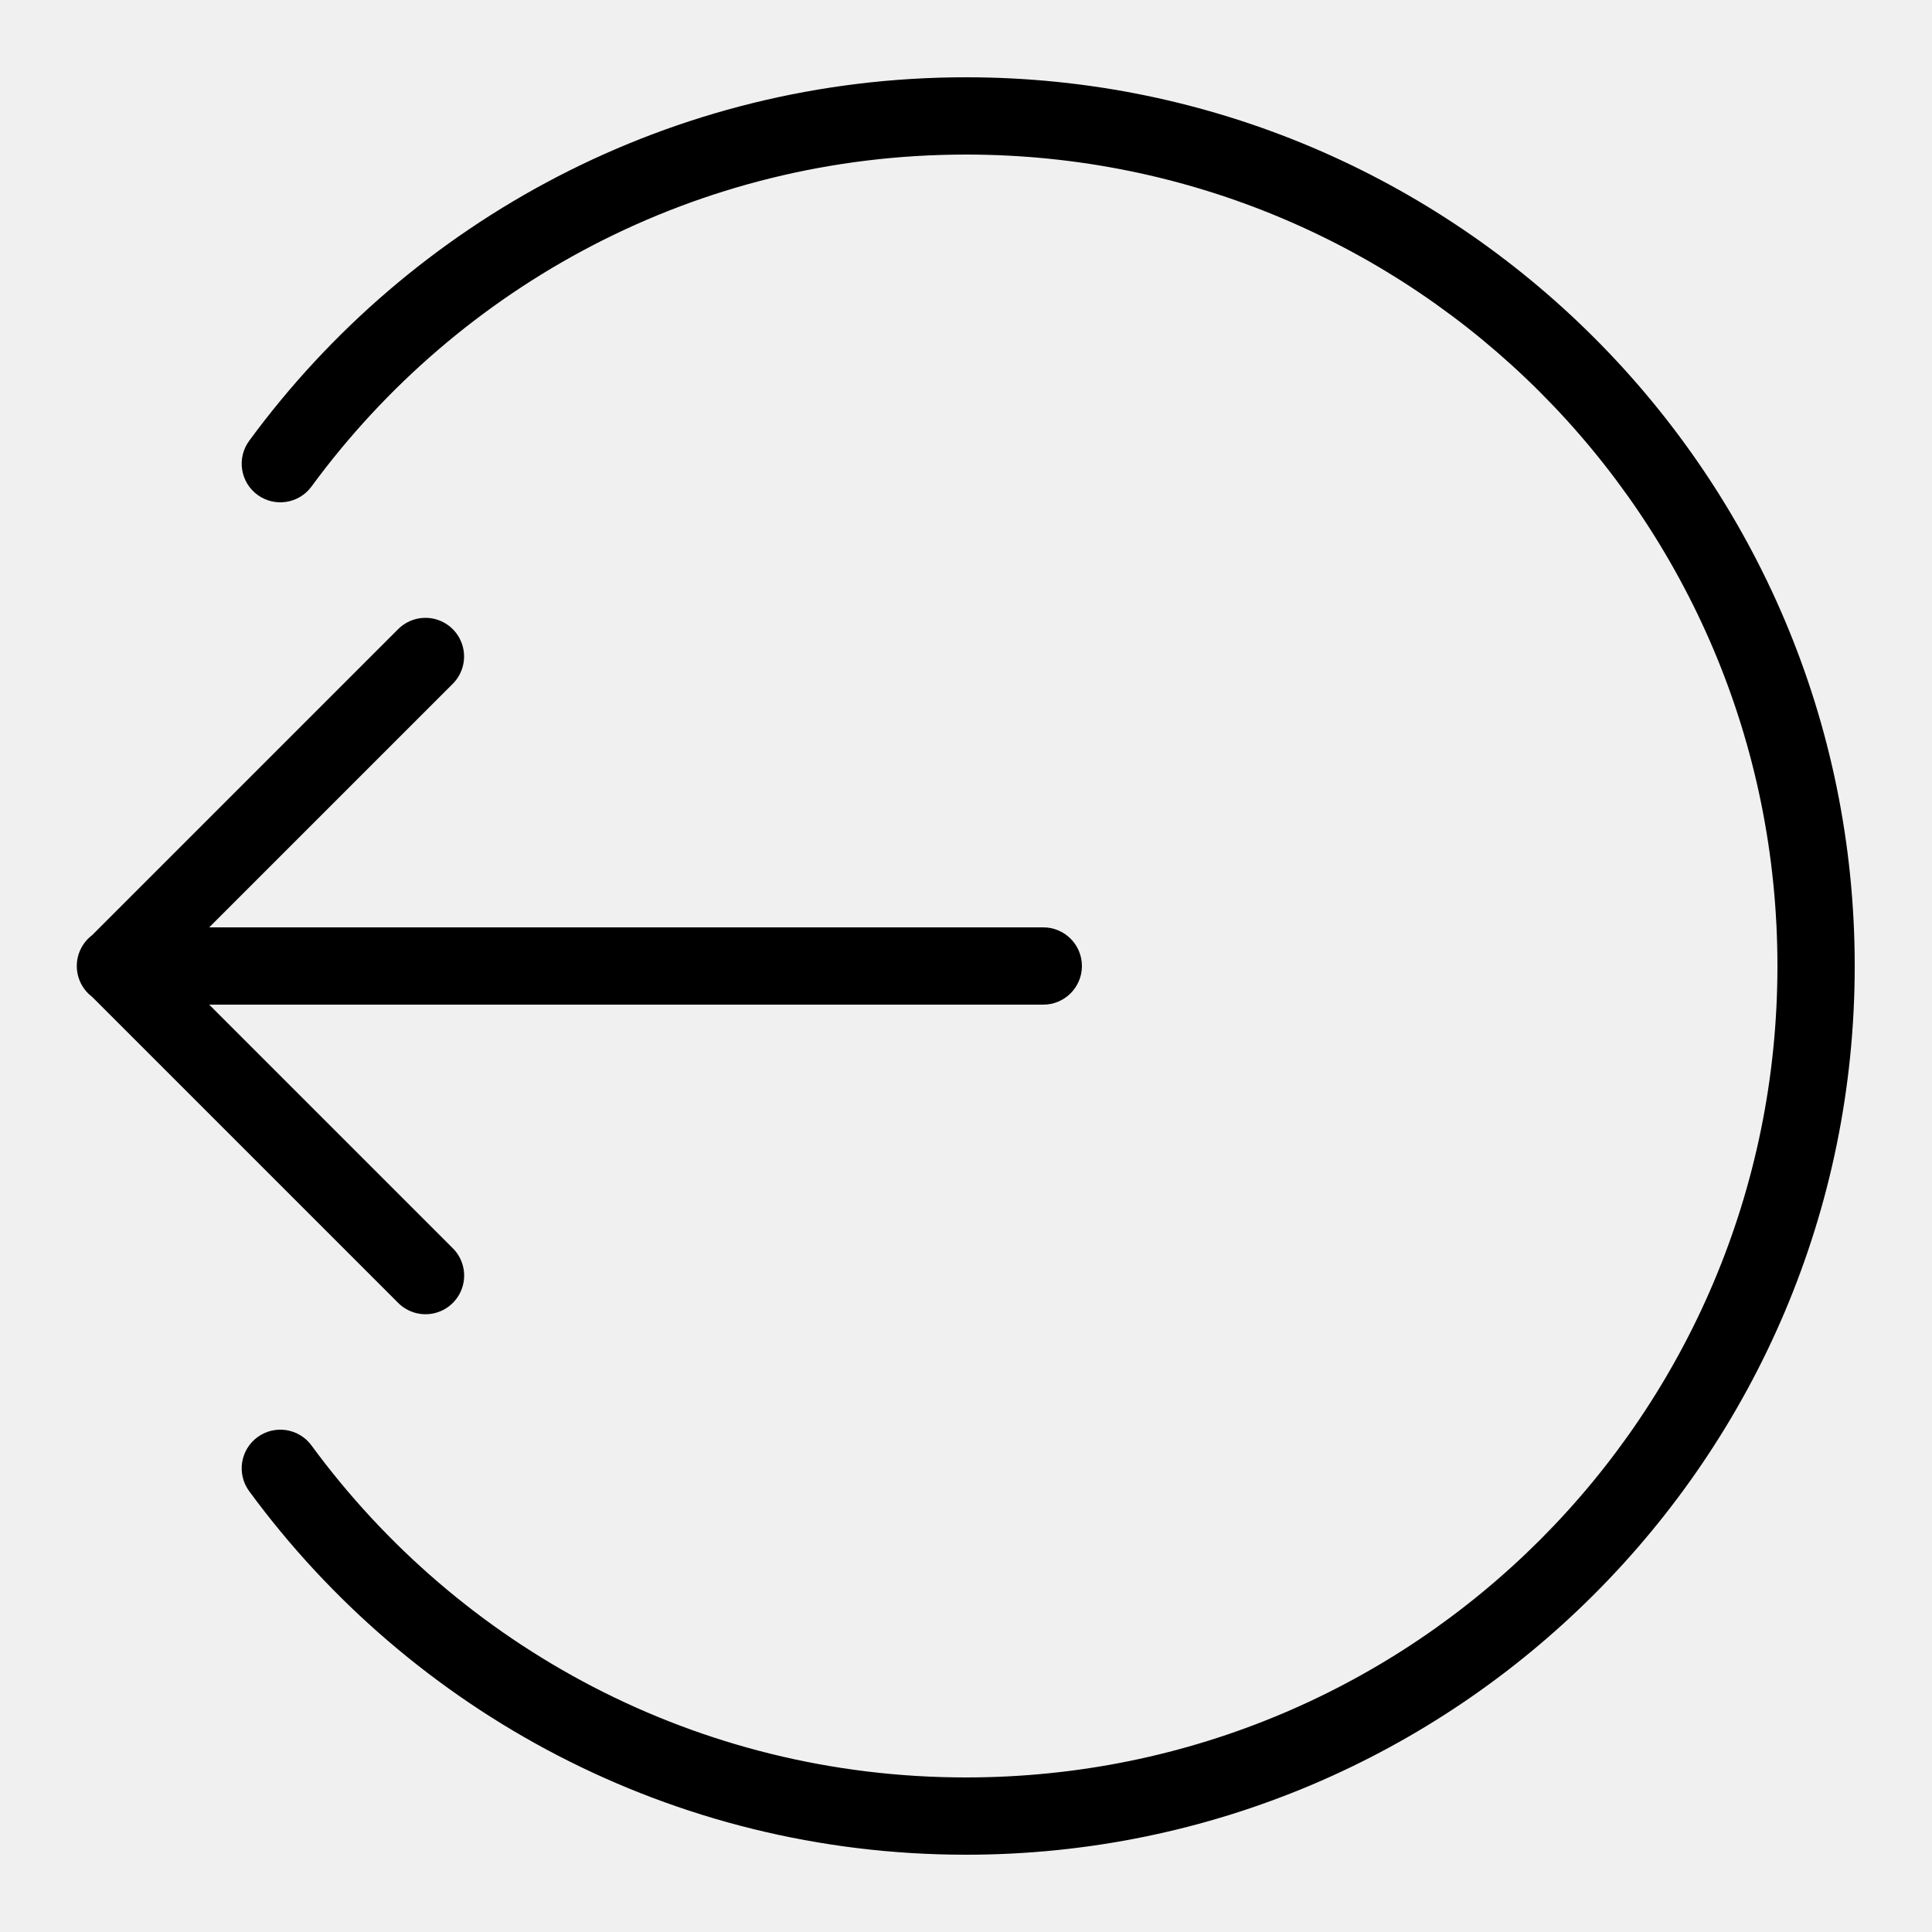
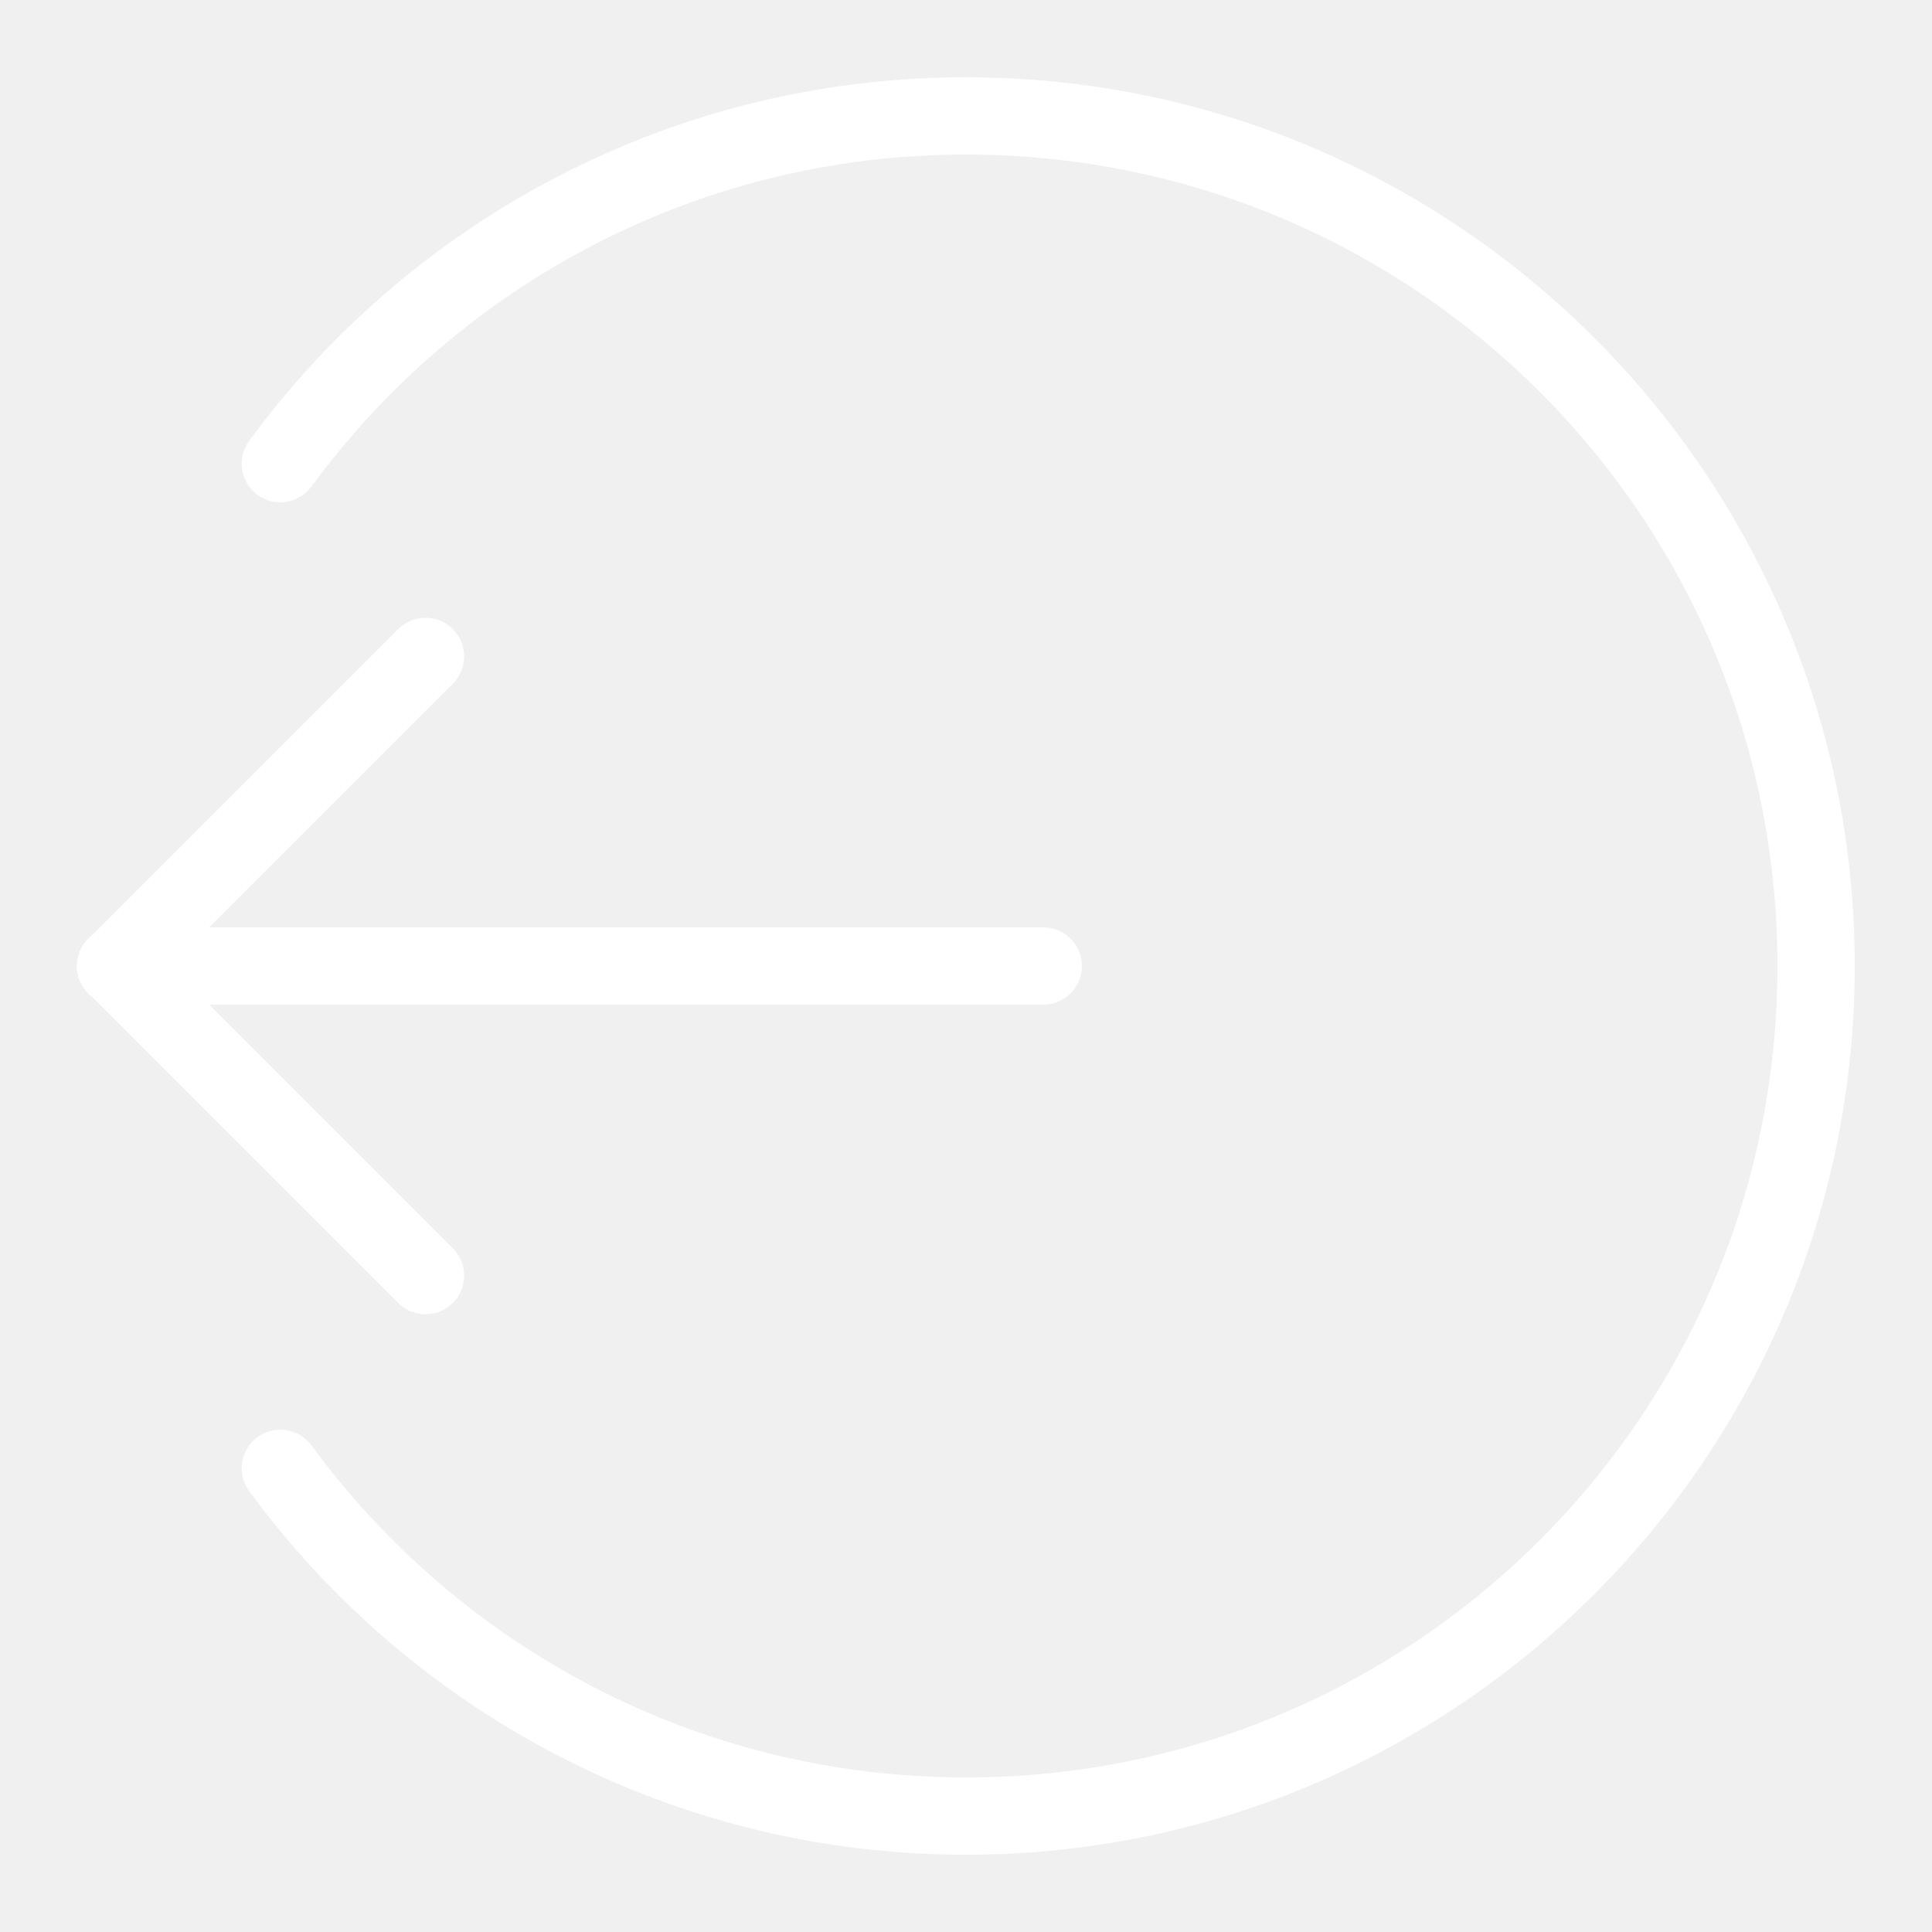
- <svg xmlns="http://www.w3.org/2000/svg" fill="#000000" viewBox="0 0 50 50" width="50px" height="50px">
+ <svg xmlns="http://www.w3.org/2000/svg" fill="#fff" viewBox="0 0 50 50" width="50px" height="50px">
  <path d="M 25 2 C 17.39 2 10.633 5.705 6.449 11.408 A 1 1 0 1 0 8.061 12.592 C 11.882 7.383 18.038 4 25 4 C 36.61 4 46 13.39 46 25 C 46 36.61 36.61 46 25 46 C 18.038 46 11.883 42.617 8.061 37.408 A 1 1 0 1 0 6.449 38.592 C 10.634 44.295 17.39 48 25 48 C 37.69 48 48 37.69 48 25 C 48 12.31 37.69 2 25 2 z M 10.98 15.99 A 1 1 0 0 0 10.293 16.293 L 2.381 24.205 A 1 1 0 0 0 2.383 25.797 L 10.293 33.707 A 1 1 0 1 0 11.707 32.293 L 5.414 26 L 27 26 A 1 1 0 1 0 27 24 L 5.414 24 L 11.707 17.707 A 1 1 0 0 0 10.98 15.99 z" />
</svg>
